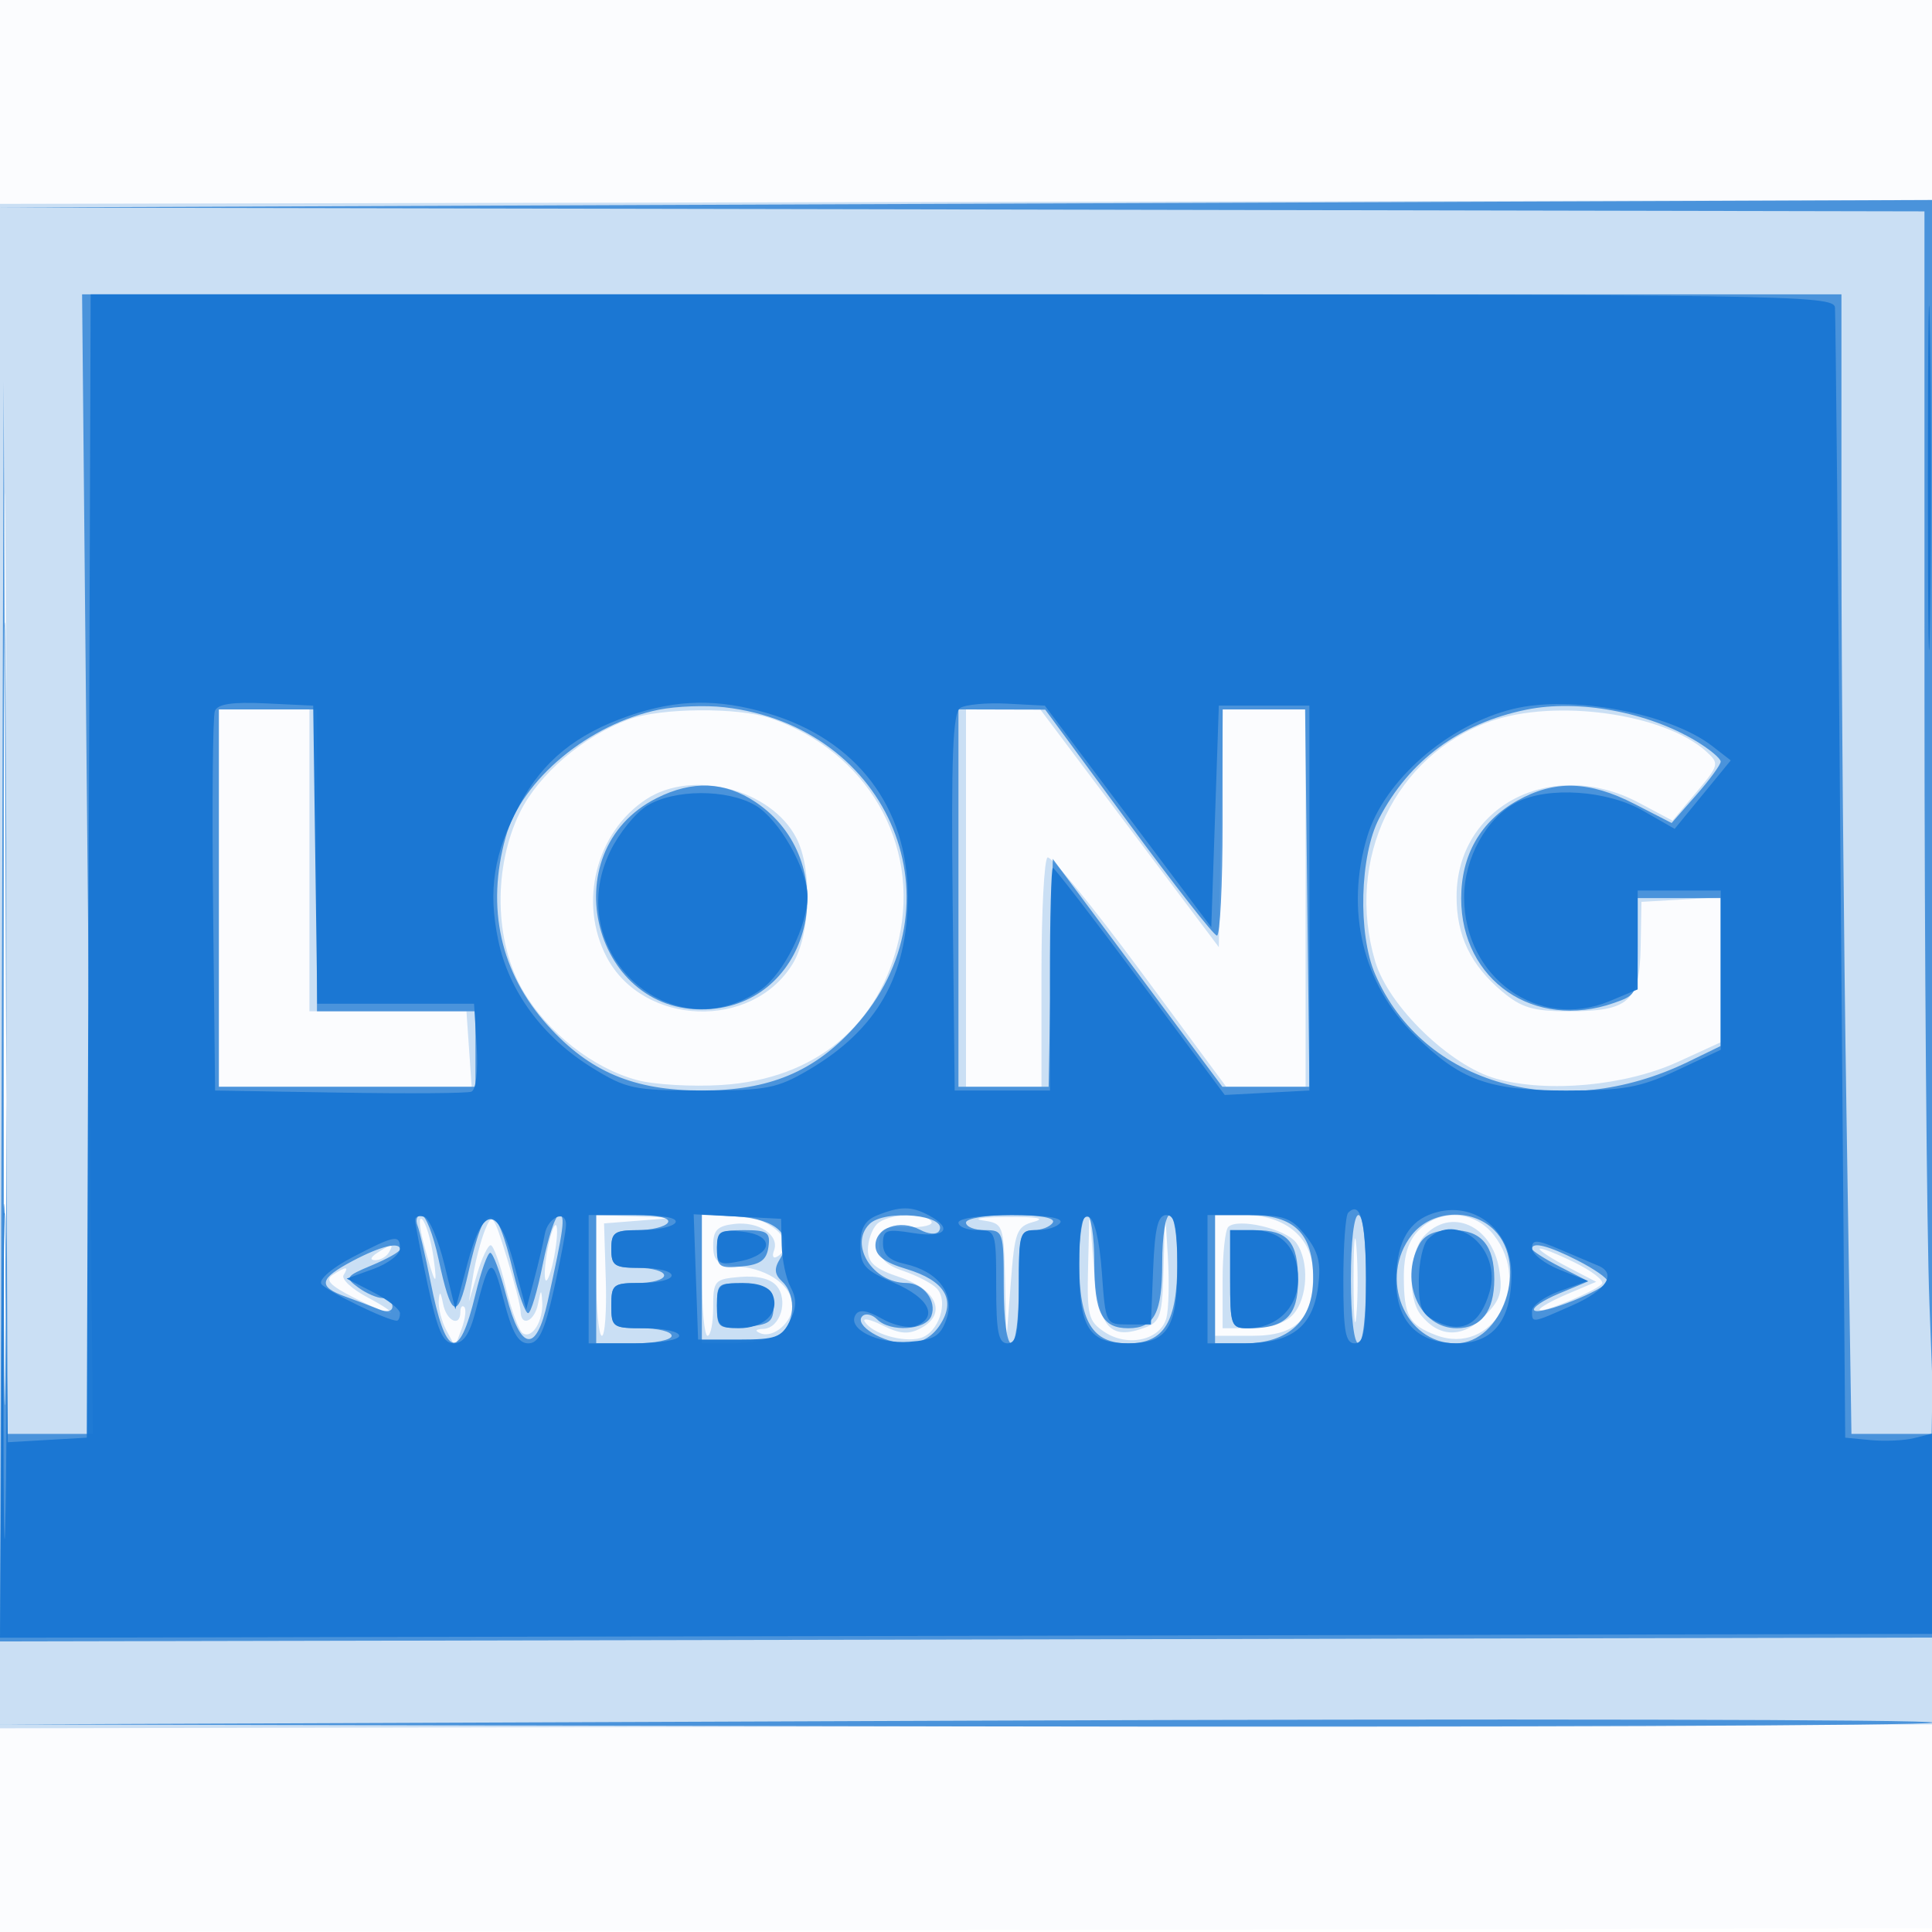
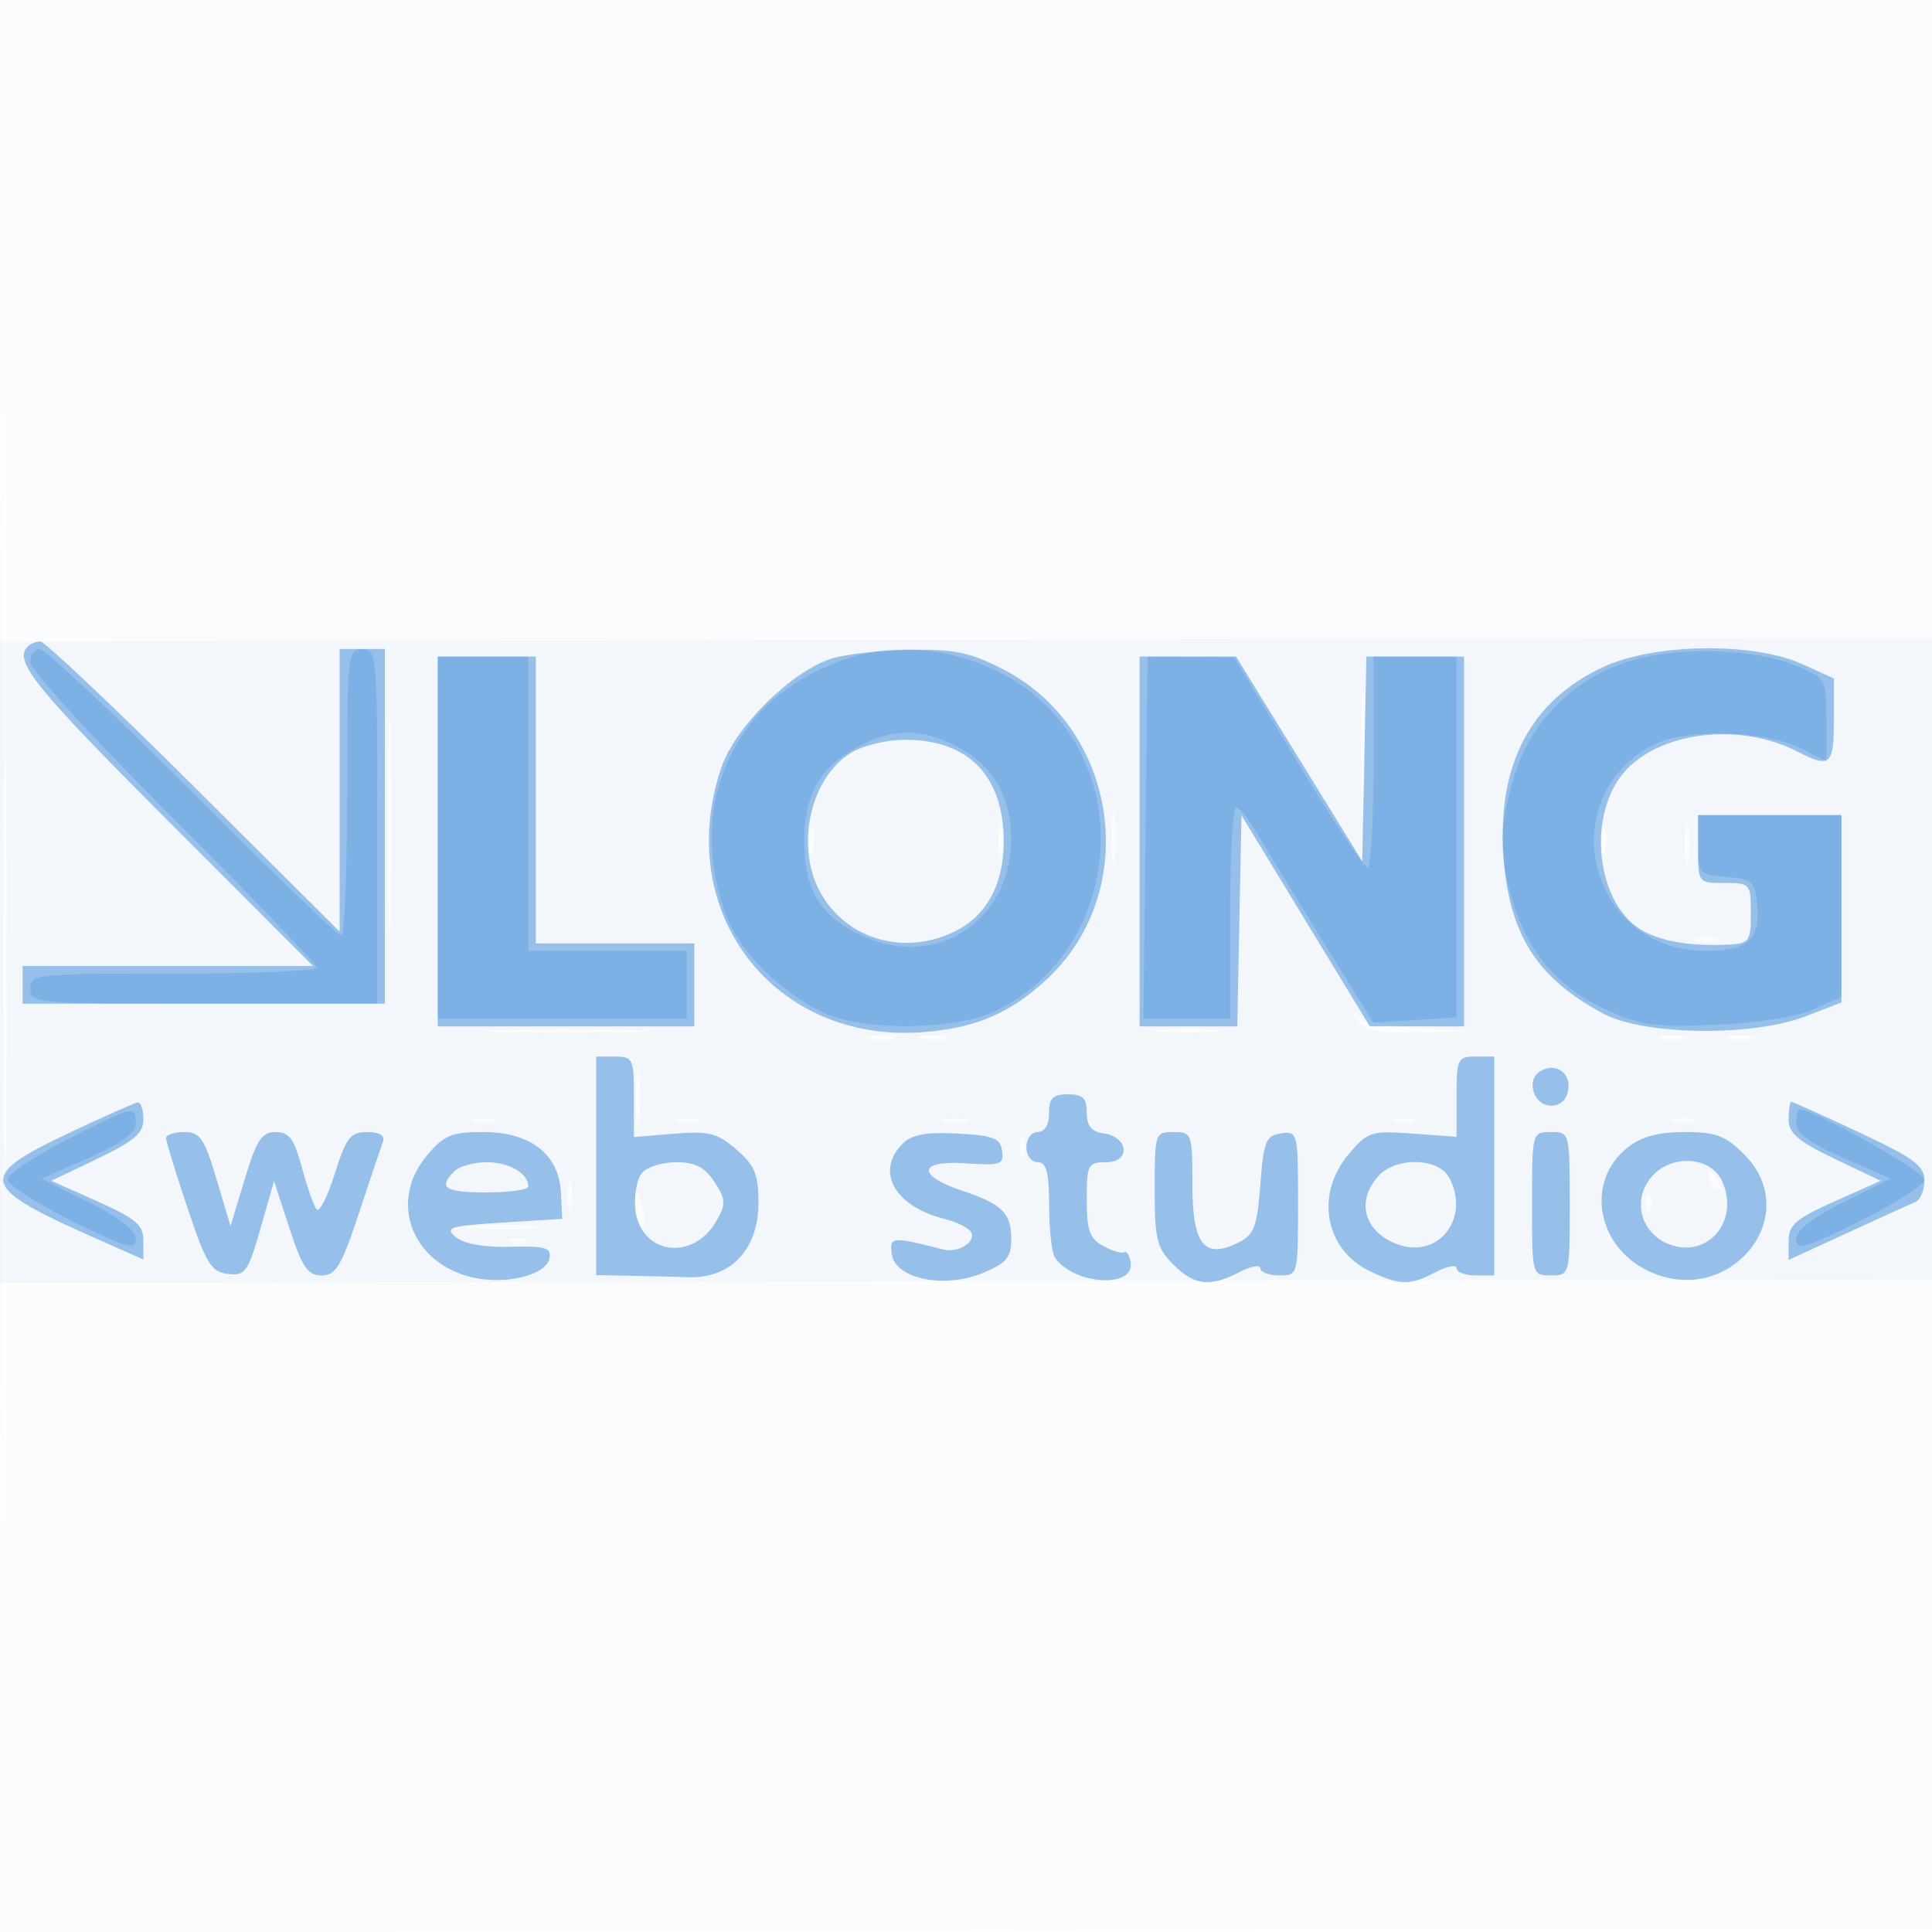
<svg xmlns="http://www.w3.org/2000/svg" width="256" height="256">
  <path fill="#1976D2" fill-opacity=".016" fill-rule="evenodd" d="M0 128.004v128.004l128.25-.254 128.25-.254.254-127.75L257.008 0H0zm.485.496c0 70.4.119 99.053.265 63.672s.146-92.98 0-128S.485 58.1.485 128.5" />
-   <path fill="#1976D2" fill-opacity=".215" fill-rule="evenodd" d="M0 128.011v100.997l128.25-.254 128.25-.254.255-101 .255-101-128.505.258L0 27.015zM.481 128c0 55.825.121 78.662.269 50.75.147-27.913.147-73.588 0-101.5C.602 49.337.481 72.175.481 128M29 119v25l16.75.001H62.5l-.347-5-.346-5.001H41V94H29zm54.316-23.674c-6.044 2.228-11.931 7.251-14.415 12.297-3.579 7.27-3.405 17.17.416 23.669 3.266 5.557 9.244 10.241 15.087 11.822 2.253.609 7.311.903 11.24.654 12.339-.784 20.886-7.839 23.466-19.37 2.837-12.676-4.236-24.831-17.009-29.228-4.281-1.473-14.598-1.388-18.785.156M128 119v25h10v-14.941c0-8.218.363-15.165.806-15.439s5.951 6.449 12.239 14.941L162.477 144H173V94h-10.949l-.276 15.75-.275 15.75-11.829-15.75L137.842 94H128zm69.463-23.409c-12.633 4.486-19.243 18.268-15.247 31.793 1.751 5.926 9.923 13.847 16.047 15.555 6.82 1.902 17.13.943 24.081-2.239l5.656-2.589v-19.216l-5.25.303-5.25.302-.105 5.907c-.13 7.313-1.546 8.593-9.509 8.593-4.725 0-6.28-.46-8.845-2.619-4.177-3.514-6.042-7.401-6.037-12.581.01-12.02 12.672-18.536 24.155-12.43l4.456 2.369 3.151-3.752c3.041-3.623 3.086-3.811 1.304-5.423-5.55-5.023-19.999-7.029-28.607-3.973M85.605 105.922c-6.639 4.376-8.979 13.714-5.232 20.872 4.821 9.211 19.281 9.742 24.667.907 2.375-3.894 2.625-12.514.484-16.654-3.353-6.485-13.785-9.169-19.919-5.125m-29.511 58.663c1.504 5.752 1.986 6.445 1.33 1.915-.319-2.2-.979-4.412-1.467-4.915s-.426.847.137 3M64.259 163c-.552 1.375-1.259 4.075-1.57 6l-.565 3.5 1.114-3.75c.613-2.062 1.413-3.75 1.779-3.75s1.262 2.496 1.994 5.547 1.754 5.808 2.272 6.128c1.236.764 2.718-1.648 2.566-4.175-.105-1.725-.181-1.691-.555.25-.454 2.361-2.284 3.154-2.308 1-.007-.687-.848-3.95-1.868-7.25-1.735-5.615-1.919-5.839-2.859-3.5M79 169c0 4.4.338 8 .75 8 .412.001.646-3.35.52-7.446l-.23-7.446 4.73-.374 4.73-.374-5.25-.18L79 161zm14 0c0 4.4.338 8 .75 8.001s.75-1.687.75-3.75c0-3.581.162-3.765 3.586-4.052 2.277-.19 4.04.248 4.832 1.202 1.589 1.915.47 5.574-1.735 5.678-1.094.051-1.233.26-.399.594 1.705.685 4.216-1.483 4.216-3.64 0-2.567-3.049-4.834-7-5.205-2.979-.279-3.5-.7-3.5-2.828 0-1.997.565-2.565 2.81-2.822 3.242-.372 6.026 1.503 5.247 3.534-.294.766-.089 1.117.454.781 2.977-1.839-1.069-5.493-6.082-5.493H93zm23.2-6.8c-.66.66-1.2 2.198-1.2 3.417 0 1.719.953 2.533 4.25 3.628 4.924 1.635 6.258 4.878 2.774 6.742-1.62.867-2.777.784-5.078-.364-1.639-.818-2.703-1.039-2.366-.493.979 1.584 5.016 2.788 7.324 2.185 2.476-.648 3.881-4.927 2.179-6.638-.644-.647-2.614-1.667-4.377-2.266-2.42-.822-3.206-1.68-3.206-3.5 0-2.136.424-2.398 3.724-2.299 2.048.061 3.483-.276 3.191-.75-.791-1.28-5.834-1.043-7.215.338m14.05-.484c2.706.41 2.753.539 2.93 8.1l.18 7.684.57-7.459c.526-6.889.761-7.512 3.07-8.151 1.617-.447.38-.673-3.5-.64-3.3.027-4.762.237-3.25.466m13.93 6.011c-.165 6.619.021 7.359 2.214 8.796 3.107 2.035 7.432 1.017 8.171-1.925.301-1.2.382-4.863.18-8.14l-.367-5.958-.189 7.282c-.17 6.551-.415 7.367-2.439 8.12-4.723 1.759-6.2.023-6.82-8.012l-.57-7.39zM161 169v8h4.943c5.849 0 8.057-2.233 8.057-8.15 0-4.768-3.586-7.85-9.135-7.85H161zm18.355.5c-.003 4.95.166 7.101.376 4.78.209-2.321.212-6.371.005-9-.206-2.629-.378-.73-.381 4.22M188 163c-1.38 1.38-1.995 3.318-1.985 6.25.019 5.109.682 6.304 4.255 7.663 7.438 2.827 12.889-6.627 7.657-13.278-2.535-3.224-7.049-3.513-9.927-.635m-115.444 2.556c-.377 2.006-.485 3.848-.241 4.093.245.244.753-1.198 1.129-3.205.377-2.006.485-3.848.241-4.093-.245-.244-.753 1.198-1.129 3.205m90.194-2.977c-.412.415-.75 3.604-.75 7.088V176h3.845c2.455 0 4.443-.661 5.5-1.829 1.959-2.164 2.167-7.089.402-9.503-1.348-1.842-7.762-3.332-8.997-2.089m25.905 1.25c-1.952 2.156-2.184 8.116-.405 10.379 2.377 3.024 5.504 3.129 8.352.281 2.211-2.211 2.54-3.228 2.04-6.309-.951-5.86-6.452-8.257-9.987-4.351M50 166c-.901.582-1.025.975-.309.985.655.008 1.469-.435 1.809-.985.767-1.242.421-1.242-1.5 0m154-.511c0 .255 1.688 1.34 3.75 2.411l3.75 1.948-3.75 1.59c-2.062.874-3.75 1.814-3.75 2.089 0 .613 7.207-2.339 8.25-3.38.413-.411-1.274-1.732-3.75-2.934s-4.5-1.979-4.5-1.724m-159.901 3.429c-1.061.671-.402 1.397 2.71 2.985 2.261 1.153 4.467 2.077 4.901 2.053s-.913-.943-2.994-2.041c-2.081-1.099-3.517-2.429-3.191-2.956.73-1.18.388-1.19-1.426-.041m14.037 3.398c-.075.998.381 2.782 1.013 3.963l1.149 2.147.873-2.358c.479-1.297.637-2.593.35-2.88-.286-.287-.521.004-.521.645 0 2.098-1.85 1.224-2.294-1.083-.313-1.623-.472-1.744-.57-.434" />
-   <path fill="#1976D2" fill-opacity=".716" fill-rule="evenodd" d="m127.25 27.754 127.75.254.003 63.746c.002 35.06.298 71.509.657 80.996l.655 17.25h-10.989l-.662-42.75c-.364-23.513-.662-57.487-.663-75.5L244 39H10.878l.718 75.5.717 75.5H1.014L.75 120.25.486 50.5.243 134 0 217.5l128.592-.258 128.593-.257-.301-95.243-.301-95.242-128.542.5L-.5 27.5zM.478 134.5c0 46.2.122 64.954.272 41.675.149-23.279.149-61.079 0-84C.6 69.254.478 88.3.478 134.5m86.866-40.469c-9.291 1.862-18.226 9.287-20.342 16.904-2.606 9.377-.691 17.97 5.551 24.912 5.544 6.167 11.415 8.651 20.447 8.651 8.938 0 14.912-2.494 20.283-8.468 14.449-16.07 4.769-39.769-17.283-42.313-2.475-.286-6.37-.144-8.656.314m114.923.002c-8.853 1.792-15.548 6.734-19.527 14.414-2.566 4.952-2.832 15.288-.531 20.626 6.35 14.728 24.585 19.831 41.499 11.614l4.292-2.086V119h-11v6.402c0 6.282-.059 6.423-3.149 7.5-10.526 3.669-20.236-2.974-20.236-13.844 0-5.768 2.554-10.223 7.431-12.964 4.931-2.771 9.547-2.643 15.535.432l4.919 2.527 3.25-3.693c1.787-2.031 3.25-4.032 3.25-4.445s-1.463-1.634-3.25-2.712c-6.405-3.864-15.584-5.566-22.483-4.17M29 119v25h34v-10H42V94H29zm98 0v25h11.948l.276-15.096.276-15.097 11.233 15.097L161.966 144l5.767.001h5.767l-.283-25L172.933 94H162v15c0 8.25-.338 14.988-.75 14.972-.412-.015-5.7-6.758-11.75-14.984l-11-14.957-5.75-.015L127 94zm-39.98-13.248c-14.117 7.092-8.348 29.292 7.263 27.947 13.526-1.165 17.45-19.659 5.819-27.429-4.069-2.718-8.365-2.889-13.082-.518m-31.697 56.647c.295.769 1.064 4.079 1.708 7.355 2.023 10.283 3.793 10.815 5.958 1.793.732-3.051 1.62-5.547 1.973-5.547.354 0 1.317 2.588 2.141 5.75 1.904 7.312 3.943 7.592 5.455.75 2.147-9.723 2.383-11.5 1.526-11.5-.477 0-1.448 2.925-2.159 6.5s-1.587 6.5-1.949 6.5c-.361 0-1.241-2.438-1.956-5.417-2.378-9.913-3.738-9.889-5.974.103-1.436 6.415-2.259 6.012-3.959-1.936-.677-3.162-1.696-5.75-2.266-5.75-.569 0-.793.629-.498 1.399M79 169.5v8.5h5c2.75 0 5-.45 5-1s-1.8-1-4-1c-3.778 0-4-.167-4-3 0-2.762.278-3 3.5-3 1.925 0 3.5-.45 3.5-1s-1.575-1-3.5-1c-3.067 0-3.5-.31-3.5-2.5 0-2.182.437-2.5 3.441-2.5 1.893 0 3.719-.45 4.059-1 .381-.616-1.323-1-4.441-1H79zm14-.055V178h4.066c2.236 0 4.936-.466 6-1.035 2.246-1.202 2.572-5.29.571-7.159-1.031-.964-1.094-1.703-.257-3.043 1.873-2.998-.414-5.219-5.732-5.568L93 160.89zm22.2-7.245c-2.731 2.731.453 7.8 4.9 7.8 2.259 0 4.07 2.393 3.31 4.373-.73 1.903-5.443 2.194-7.193.444-.651-.651-1.528-.839-1.949-.419-1.181 1.182 2.784 3.602 5.9 3.602 1.848 0 3.323-.819 4.38-2.433 2.189-3.34.647-5.892-4.489-7.431-2.887-.865-4.059-1.763-4.059-3.109 0-2.347 3.257-3.495 5.902-2.08 1.134.607 2.213.676 2.532.16 1.301-2.105-7.2-2.941-9.234-.907m12.8-.2c0 .55 1.125 1 2.5 1 2.444 0 2.5.167 2.5 7.5 0 4.333.422 7.5 1 7.5s1-3.167 1-7.5c0-6.757.192-7.5 1.941-7.5 1.068 0 2.219-.45 2.559-1 .386-.625-1.656-1-5.441-1-3.373 0-6.059.443-6.059 1m15 5.277c0 7.872 1.728 10.723 6.5 10.723s6.5-2.851 6.5-10.723c0-3.518-.44-6.277-1-6.277-.561 0-1 2.767-1 6.3 0 6.682-1.044 8.7-4.5 8.7s-4.5-2.018-4.5-8.7c0-3.533-.439-6.3-1-6.3s-1 2.759-1 6.277m18 2.223v8.5h3.865c5.898 0 9.135-3.038 9.135-8.573 0-5.979-2.469-8.427-8.5-8.427H161zm18 0c0 5 .412 8.5 1 8.5s1-3.5 1-8.5-.412-8.5-1-8.5-1 3.5-1 8.5m8.073-5.865c-4.464 5.674-.949 14.365 5.809 14.365 6.185 0 9.73-10.388 5.118-15-2.978-2.978-8.33-2.667-10.927.635M95 165.563c0 2.29.347 2.53 3.25 2.25 2.491-.24 3.325-.838 3.57-2.563.28-1.973-.121-2.25-3.25-2.25-3.165 0-3.57.291-3.57 2.563m68 3.937c0 6.311.075 6.5 2.566 6.5 4.737 0 6.434-1.671 6.434-6.335 0-5.126-1.316-6.665-5.7-6.665H163zm25.035-4.566c-2.639 4.931.126 11.066 4.987 11.066 3.241 0 4.978-2.268 4.978-6.5 0-4.482-1.708-6.5-5.5-6.5-2.367 0-3.75.599-4.465 1.934M46.75 167.068c-4.466 2.358-4.686 3.397-1 4.732a158 158 0 0 1 4.5 1.705c1.04.421 1.75.26 1.75-.398 0-.609-.589-1.107-1.309-1.107s-2.168-.628-3.217-1.396c-1.803-1.318-1.702-1.482 1.808-2.949 2.045-.854 3.718-1.801 3.718-2.104 0-1.06-2.532-.446-6.25 1.517M203 165.476c0 .262 1.679 1.338 3.731 2.39l3.731 1.914-3.885 1.623c-2.136.893-3.612 1.896-3.278 2.229.735.735 9.692-2.832 9.697-3.862.002-.401-1.778-1.638-3.956-2.75-3.842-1.96-6.04-2.522-6.04-1.544M95 173c0 2.995.151 3.108 3.75 2.81 3.251-.269 3.75-.643 3.75-2.81s-.499-2.541-3.75-2.81c-3.599-.298-3.75-.185-3.75 2.81m32.446 55.754c70.371.139 128.286-.086 128.7-.5.415-.415-57.161-.529-127.946-.254l-128.7.5z" />
-   <path fill="#1976D2" fill-opacity=".964" fill-rule="evenodd" d="M255.453 63.5c0 20.35.133 28.533.296 18.185s.162-26.999-.001-37-.296-1.535-.295 18.815M11.756 114.75 11.5 190.5l-5.23.302-5.231.301-.29-21.801c-.214-16.091-.35-12.699-.52 12.952L0 217.008l128.25-.254 128.25-.254.027-35c.015-19.25-.106-25.219-.269-13.264l-.297 21.736-2.342.588c-1.288.323-3.867.442-5.731.264l-3.388-.324-.606-74c-.333-40.7-.67-74.788-.75-75.75-.136-1.656-6.365-1.75-115.638-1.75H12.013zm16.713-20.529c-.278.724-.385 12.333-.237 25.798L28.5 144.5l16.462.276c9.053.151 16.928.097 17.5-.122.606-.232.896-2.738.695-6.026L62.815 133H42.042l-.271-19.75L41.5 93.5l-6.263-.298c-4.479-.213-6.407.077-6.768 1.019m54.863.63c-7.018 2.426-11.384 5.975-14.487 11.779-3.434 6.424-4.205 11.318-2.827 17.956 1.403 6.758 5.879 12.837 12.438 16.893 4.548 2.811 5.553 3.021 14.466 3.021 8.631 0 10.037-.27 14.223-2.73 9.06-5.326 13.115-12.425 13.136-22.997.023-11.829-6.802-20.771-18.507-24.247-6.666-1.98-12.045-1.885-18.442.325m43.9-1.041c-.98.642-1.207 6.493-1 25.76l.268 24.93h12.627l-.009-14.75c-.005-8.112.173-14.75.395-14.75s5.436 6.771 11.587 15.046l11.183 15.045 5.608-.295 5.609-.296v-51h-12l-.5 14.684-.5 14.685-11.027-14.685L138.446 93.5l-4.973-.26c-2.735-.143-5.544.114-6.241.57m73.268.128c-8.695 2.126-17.114 9.493-19.339 16.92-2.932 9.785-.603 19.505 6.308 26.326 6.034 5.956 9.759 7.316 20.031 7.315 7.682 0 9.842-.395 14.75-2.694l5.75-2.694V118h-11v13.102l-3.702 1.547c-9.434 3.942-19.286-3.08-19.294-13.751-.004-5.208 2.983-10.573 7.026-12.619 4.136-2.092 11.945-1.555 16.67 1.147l4.2 2.401 3.716-4.534 3.716-4.534-2.416-1.878c-5.639-4.383-18.707-6.828-26.416-4.943M85.719 106.777c-1.53.947-3.721 3.662-4.869 6.033-6.465 13.353 8.19 26.706 20.046 18.264 2.955-2.104 6.104-8.438 6.104-12.279 0-3.609-3.778-10.233-6.883-12.067-3.727-2.201-10.806-2.178-14.398.049M.45 182.5c.001 19.25.135 26.983.299 17.185.164-9.797.163-25.547-.001-35S.45 163.25.45 182.5m115.8-21.469c-1.648.663-2.25 1.726-2.25 3.972 0 2.684.564 3.31 4.5 4.997 4.616 1.979 5.884 4.532 2.832 5.703-.918.352-2.933-.085-4.478-.972-1.942-1.114-3.018-1.275-3.484-.52-1.151 1.861 2.887 3.896 7.111 3.583 3.309-.244 4.142-.753 4.933-3.014 1.164-3.33-1.105-6.334-5.518-7.303-2.045-.449-2.896-1.238-2.896-2.684 0-1.83.427-1.98 4-1.409 4.273.683 5.38-.575 2.066-2.349-2.289-1.225-3.776-1.226-6.816-.004m62.389-.337c-.351.352-.639 4.389-.639 8.973 0 6.74.287 8.333 1.5 8.333 1.215 0 1.5-1.605 1.5-8.441 0-7.766-.727-10.498-2.361-8.865m10.676.291c-2.911 1.202-4.315 4.053-4.315 8.761 0 5.321 2.848 8.254 8.016 8.254 4.833 0 7.257-3.046 7.257-9.118 0-6.227-5.464-10.164-10.958-7.897M55 161.644c0 .446.752 4.308 1.67 8.583 1.329 6.183 2.037 7.773 3.462 7.773 1.27 0 2.108-1.237 2.879-4.25 1.878-7.339 2.207-7.471 3.734-1.5 1.1 4.301 1.92 5.75 3.254 5.75 1.394 0 2.135-1.556 3.392-7.123.885-3.917 1.609-7.78 1.609-8.583 0-2.104-2.438-.992-2.826 1.289-.179 1.054-.803 3.717-1.386 5.917l-1.06 4-1.619-6c-2.144-7.944-4.083-7.946-6.186-.006l-1.588 5.994-1.445-5.92c-.795-3.256-1.995-6.103-2.667-6.327-.673-.224-1.223-.043-1.223.403m23 7.856v8.5h6c3.333 0 6-.444 6-1 0-.55-2.025-1-4.5-1-4.333 0-4.5-.111-4.5-3 0-2.833.222-3 4-3 2.2 0 4-.45 4-1s-1.8-1-4-1c-3.6 0-4-.25-4-2.5 0-2.244.404-2.5 3.941-2.5 2.168 0 4.219-.45 4.559-1 .386-.625-1.656-1-5.441-1H78zm14.209-.301.291 8.301h5.47c4.799 0 5.62-.299 6.686-2.437.902-1.809.93-2.967.108-4.5-.608-1.135-1.141-3.638-1.185-5.563l-.079-3.5-5.791-.301-5.792-.301zM127 162c0 .55 1.125 1 2.5 1 2.444 0 2.5.167 2.5 7.5 0 6 .3 7.5 1.5 7.5s1.5-1.5 1.5-7.5c0-7.285.07-7.5 2.441-7.5 1.343 0 2.719-.45 3.059-1 .39-.631-1.99-1-6.441-1-4.039 0-7.059.428-7.059 1m16 5.845c0 8.112 1.308 10.155 6.5 10.155 5.177 0 6.5-2.049 6.5-10.071 0-5.4-.321-6.929-1.456-6.929-1.114 0-1.525 1.704-1.75 7.25l-.294 7.25h-3c-2.996 0-3.001-.009-3.5-6.922-.308-4.266-.98-7.079-1.75-7.333-.92-.303-1.25 1.438-1.25 6.6m17 1.655v8.5h4.889c6.241 0 9.056-2.164 9.769-7.51.416-3.117.058-4.592-1.635-6.74-1.889-2.396-2.867-2.75-7.596-2.75H160zm-65-4.19c0 2.22.291 2.378 3.25 1.773 1.878-.384 3.25-1.281 3.25-2.124 0-.915-1.212-1.576-3.25-1.772-2.863-.276-3.25-.024-3.25 2.123m68 4.19c0 6.097.141 6.5 2.277 6.5 3.894 0 6.723-2.729 6.723-6.485 0-4.148-2.206-6.515-6.071-6.515H163zm26.2-5.3c-.66.66-1.2 3.145-1.2 5.521 0 3.674.386 4.498 2.578 5.496 3.312 1.51 5.598.151 6.8-4.04 1.632-5.689-4.357-10.798-8.178-6.977m-142.486 2.384c-2.677 1.393-4.501 2.951-4.14 3.536.547.884 8.742 4.88 10.009 4.88.229 0 .417-.439.417-.976s-1.589-1.791-3.531-2.788l-3.532-1.812 3.532-1.277c1.942-.702 3.531-1.922 3.531-2.712 0-1.903-.649-1.785-6.286 1.149M203 165.38c0 .773 1.662 2.069 3.692 2.879l3.693 1.472-3.693 1.336c-2.03.734-3.692 1.919-3.692 2.634 0 1.658-.095 1.671 5.373-.748 4.497-1.989 5.921-4.205 3.377-5.255a668 668 0 0 1-5-2.121c-3.129-1.338-3.75-1.371-3.75-.197M95 173c0 2.638.347 3 2.878 3 3.33 0 5.432-2.028 4.532-4.373-.407-1.06-1.806-1.627-4.017-1.627-3.103 0-3.393.256-3.393 3" />
+   <path fill="#1976D2" fill-opacity=".032" fill-rule="evenodd" d="M0 127.511v42.497l128.25-.254 128.25-.254.261-42.5.26-42.5-128.51.258L0 85.015zm.458-.011c.001 23.65.132 33.182.291 21.182.16-11.999.16-31.349 0-43S.458 103.85.458 127.5m50.973-18c.001 13.2.143 18.462.316 11.693s.173-17.569-.001-24-.315-.893-.315 12.307m128.961-9.5c0 7.425.157 10.463.35 6.75s.192-9.787 0-13.5c-.193-3.713-.35-.675-.35 6.75M147.3 111c0 3.025.187 4.263.416 2.75s.229-3.987 0-5.5-.416-.275-.416 2.75m-15.048.5c.011 2.2.216 2.982.455 1.738s.23-3.044-.02-4-.446.062-.435 2.262m91.02.5c0 2.475.195 3.487.434 2.25.238-1.237.238-3.263 0-4.5-.239-1.237-.434-.225-.434 2.25m-116.077-.5c.02 1.65.244 2.204.498 1.231s.237-2.323-.037-3-.481.119-.461 1.769m105 0c.02 1.65.244 2.204.498 1.231s.237-2.323-.037-3-.481.119-.461 1.769m12.555 13.162c.688.278 1.813.278 2.5 0 .688-.277.125-.504-1.25-.504s-1.937.227-1.25.504m-44.878 10.588c1.093 1.393 2.723 1.711 8 1.557l6.628-.192-6.462-.361c-3.554-.198-7.154-.899-8-1.557-1.348-1.049-1.369-.981-.166.553M66.25 136.745c4.812.183 12.687.183 17.5 0 4.813-.184.875-.334-8.75-.334s-13.562.15-8.75.334m87.478-.023c1.775.221 4.925.224 7 .008 2.074-.217.622-.397-3.228-.402-3.85-.004-5.548.173-3.772.394m-38.459.971c.973.254 2.323.237 3-.037s-.119-.481-1.769-.461-2.204.244-1.231.498m7 0c.973.254 2.323.237 3-.037s-.119-.481-1.769-.461-2.204.244-1.231.498m98 0c.973.254 2.323.237 3-.037s-.119-.481-1.769-.461-2.204.244-1.231.498m9 0c.973.254 2.323.237 3-.037s-.119-.481-1.769-.461-2.204.244-1.231.498M84.31 145.5c.005 3.3.192 4.529.415 2.732s.218-4.497-.01-6c-.229-1.503-.411-.032-.405 3.268m-21.56 3.162c.688.278 1.813.278 2.5 0 .688-.277.125-.504-1.25-.504s-1.937.227-1.25.504m27 0c.688.278 1.813.278 2.5 0 .688-.277.125-.504-1.25-.504s-1.937.227-1.25.504m35.519.031c.973.254 2.323.237 3-.037s-.119-.481-1.769-.461-2.204.244-1.231.498m59.481-.031c.688.278 1.813.278 2.5 0 .688-.277.125-.504-1.25-.504s-1.937.227-1.25.504m37 0c.688.278 1.813.278 2.5 0 .688-.277.125-.504-1.25-.504s-1.937.227-1.25.504M135.158 152c0 1.375.227 1.938.504 1.25.278-.687.278-1.812 0-2.5-.277-.687-.504-.125-.504 1.25m91.406 4.293c.376.986.935 1.541 1.243 1.233s.001-1.114-.683-1.793c-.988-.98-1.102-.865-.56.56M75.195 158.5c.02 1.65.244 2.204.498 1.231s.237-2.323-.037-3-.481.119-.461 1.769M84 159.941c0 1.068.385 2.179.856 2.47.47.291.643-.583.383-1.941-.564-2.951-1.239-3.239-1.239-.529m134.079-.358c.048 1.165.285 1.402.604.605.289-.722.253-1.585-.079-1.917s-.568.258-.525 1.312m-155.303 3.15c2.352.212 5.952.209 8-.006s.124-.388-4.276-.384c-4.4.003-6.076.179-3.724.39m5.037 1.95c.721.289 1.584.253 1.916-.079s-.258-.568-1.312-.525c-1.165.048-1.402.285-.604.604" />
+   <path fill="#1976D2" fill-opacity=".424" fill-rule="evenodd" d="M3.667 85.667c-1.901 1.9.913 5.395 18.573 23.074L41.481 128H3v5h48V86h-6v37.433l-19.308-19.217C15.072 93.647 5.922 85 5.358 85c-.563 0-1.325.3-1.691.667m106.506 1.602c-5.319 1.702-12.755 9.055-14.583 14.421-6.509 19.101 6.936 36.665 26.842 35.067 6.96-.558 11.546-2.549 16.403-7.119 12.383-11.65 9.385-32.956-5.748-40.861-4.454-2.327-6.472-2.76-12.451-2.675-3.925.056-8.633.581-10.463 1.167m102.286 1.098c-9.586 4.464-14.035 12.813-13.252 24.873.679 10.475 4.39 16.37 13.28 21.093 5.398 2.869 19.731 3.048 26.763.334l4.75-1.832V108h-19v4.5c0 4.476.019 4.5 3.5 4.5 3.417 0 3.5.095 3.5 4 0 3.66-.233 4.013-2.75 4.151-4.842.265-8.648-.305-11.349-1.702-6.486-3.354-7.837-15.775-2.341-21.512 4.895-5.109 15.21-6.176 22.627-2.34 4.314 2.231 4.813 1.801 4.813-4.146v-5.549l-4.25-1.929c-6.43-2.919-19.601-2.721-26.291.394M58 111.5V136h34v-11H71V87H58zm93 0V136h12.945l.278-13.985.277-13.985 8.5 13.981 8.5 13.981 6.25.004L194 136V87h-12.944l-.278 13.559-.278 13.559-8.356-13.559L163.787 87H151zm-38.244-11.745c-5.595 3.469-7.485 12.898-3.796 18.946 3.583 5.877 10.898 7.884 17.433 4.783 4.259-2.021 6.607-6.263 6.607-11.938 0-8.763-4.696-13.572-13.2-13.519-2.365.014-5.535.792-7.044 1.728M79 154.478v14.479l4.25.084c2.338.046 5.962.133 8.055.194 5.576.162 9.195-3.713 9.195-9.844 0-3.808-.486-4.982-2.932-7.086-2.536-2.182-3.65-2.463-8.25-2.081l-5.318.441v-5.333c0-5.021-.146-5.332-2.5-5.332H79zm114-9.164v5.314l-5.821-.421c-5.538-.401-5.951-.267-8.5 2.762-4.468 5.311-3.113 12.648 2.861 15.483 4.019 1.907 5.221 1.921 8.71.101 1.512-.789 2.75-1.011 2.75-.494 0 .518 1.125.941 2.5.941h2.5v-29h-2.5c-2.353 0-2.5.312-2.5 5.314m11.061-3.352c-1.91 1.181-.835 4.538 1.453 4.538 1.262 0 2.096-.773 2.289-2.123.33-2.315-1.741-3.651-3.742-2.415M139 147.5c0 1.556-.567 2.5-1.5 2.5-.833 0-1.5.889-1.5 2s.667 2 1.5 2c1.158 0 1.503 1.312 1.515 5.75.009 3.162.346 6.245.75 6.85 2.453 3.674 10.724 4.18 10.038.614-.182-.943-.549-1.525-.817-1.295s-1.498-.123-2.736-.785c-1.87-1.001-2.25-2.044-2.25-6.169 0-4.667.154-4.965 2.573-4.965 3.283 0 2.991-3.345-.333-3.82-1.618-.23-2.24-.994-2.24-2.75 0-1.925-.519-2.43-2.5-2.43-2 0-2.5.5-2.5 2.5M9.386 150.01c-12.685 6-12.367 7.159 3.939 14.37L19 166.89v-2.491c0-2.085-.995-2.936-6.098-5.214l-6.098-2.723 6.098-2.915c4.87-2.328 6.098-3.381 6.098-5.231 0-1.274-.337-2.277-.75-2.23s-4.401 1.813-8.864 3.924M237 148.316c0 1.85 1.228 2.903 6.098 5.231l6.098 2.915-6.098 2.723c-5.131 2.291-6.098 3.122-6.098 5.244v2.521l7.75-3.568c4.262-1.963 8.313-3.799 9-4.082.688-.283 1.25-1.569 1.25-2.859 0-1.966-1.394-2.998-8.638-6.393-4.752-2.226-8.802-4.048-9-4.048s-.362 1.042-.362 2.316m-215 2.479c0 .438 1.276 4.6 2.835 9.25 2.475 7.382 3.154 8.493 5.353 8.757 2.303.277 2.674-.238 4.323-6l1.803-6.302 2.036 6.25c1.688 5.185 2.414 6.25 4.26 6.25 1.901 0 2.625-1.206 4.955-8.25 1.5-4.537 2.935-8.812 3.189-9.5.292-.794-.472-1.25-2.096-1.25-2.222 0-2.783.72-4.294 5.513-.956 3.032-2.037 5.17-2.403 4.75s-1.241-2.9-1.944-5.513c-1.035-3.85-1.696-4.75-3.489-4.75-1.843 0-2.525 1.036-4.097 6.227l-1.885 6.228-1.86-6.228c-1.613-5.402-2.179-6.227-4.273-6.227-1.327 0-2.413.358-2.413.795m34.589 2.282c-4.926 5.853-2.353 13.715 5.233 15.988 4.512 1.352 10.529.067 10.994-2.348.268-1.394-.555-1.634-5.185-1.512-3.48.092-6.139-.379-7.231-1.28-1.533-1.265-.84-1.481 6.187-1.925l7.913-.5-.173-3.485c-.252-5.067-4.038-8.015-10.294-8.015-4.194 0-5.208.419-7.444 3.077m63.029-1.552c-3.704 3.704-1.079 8.366 5.641 10.018 1.518.373 3.038 1.129 3.379 1.68.786 1.272-1.663 2.853-3.638 2.347-6.863-1.758-7.161-1.73-6.824.641.464 3.27 6.988 4.583 12.119 2.439 3.078-1.286 3.705-2.044 3.705-4.477 0-3.431-1.221-4.634-6.481-6.386-6.081-2.024-5.856-4.072.4-3.641 4.681.321 5.129.17 4.868-1.646-.242-1.687-1.169-2.046-5.919-2.296-4.154-.219-6.057.128-7.25 1.321m33.382 6.02c0 6.678.282 7.828 2.455 10 2.806 2.807 4.889 3.046 8.795 1.008 1.512-.789 2.75-1.011 2.75-.494 0 .518 1.125.941 2.5.941 2.493 0 2.5-.029 2.5-9.57 0-9.352-.051-9.562-2.25-9.25-2.006.285-2.304 1.021-2.75 6.796-.433 5.613-.825 6.638-2.937 7.685-4.502 2.234-6.063.253-6.063-7.696 0-6.763-.073-6.965-2.5-6.965-2.446 0-2.5.164-2.5 7.545m50 1.955c0 9.467.009 9.5 2.5 9.5s2.5-.033 2.5-9.5-.009-9.5-2.5-9.5-2.5.033-2.5 9.5m12.672-7.457c-5.574 4.385-4.192 12.982 2.621 16.31 10.711 5.232 21.012-7.201 12.784-15.43-2.442-2.442-3.736-2.923-7.865-2.923-3.463 0-5.72.612-7.54 2.043M60.2 155.2c-2.19 2.19-1.254 2.8 4.3 2.8 3.025 0 5.5-.36 5.5-.8 0-1.719-2.545-3.2-5.5-3.2-1.705 0-3.64.54-4.3 1.2m24.854.235c-.655.789-1.047 2.916-.872 4.727.584 6.049 7.629 7.096 10.759 1.599 1.278-2.246 1.247-2.825-.274-5.146-1.284-1.96-2.554-2.615-5.068-2.615-1.845 0-3.89.646-4.545 1.435m97.601.394c-3.022 3.339-1.925 7.358 2.464 9.026 5.45 2.072 9.777-3.444 6.907-8.806-1.422-2.657-7.046-2.789-9.371-.22m35.726.712c-2.03 3.099-.681 7.039 2.861 8.358 5.082 1.892 9.313-3.19 6.958-8.359-1.648-3.617-7.448-3.617-9.819.001" />
+   <path fill="#1976D2" fill-opacity=".199" fill-rule="evenodd" d="M4 87.76c0 .968 8.55 10.301 19 20.74s19 19.322 19 19.74-8.55.76-19 .76c-18.333 0-19 .07-19 2 0 1.942.667 2 23 2h23v-23.5c0-22.833-.057-23.5-2-23.5-1.93 0-2 .667-2 19 0 10.45-.342 19-.76 19s-9.301-8.55-19.74-19S5.953 86 5.26 86 4 86.792 4 87.76m107.882-.379c-9.025 3.225-14.57 9.034-16.906 17.709-1.427 5.299-.57 12.825 2.043 17.948 2.464 4.829 8.907 10.324 13.839 11.801 5.909 1.771 15.992 1.412 20.723-.736 15.581-7.077 19.24-28.877 6.85-40.804-6.78-6.527-17.906-9.007-26.549-5.918m103.132.517c-7.058 2.514-12.327 8.048-14.44 15.166-1.944 6.546-1.98 10.268-.158 16.322 2.053 6.824 6.037 11.474 12.274 14.33 4.788 2.191 6.455 2.429 14.607 2.085 5.59-.236 10.675-1.038 12.953-2.044l3.75-1.655V108h-19v3.94c0 3.83.104 3.948 3.75 4.25 3.44.284 3.776.584 4.068 3.625.449 4.672-1.213 6.185-6.793 6.185-15.406 0-20.54-20.159-6.954-27.303 4.228-2.223 14.806-1.949 19.679.51l3.25 1.64v-5.475c0-5.376-.067-5.503-3.75-7.067-5.948-2.527-16.754-2.716-23.236-.407M58 111v24h33v-9H70V87H58zm93.785.001-.285 24.001 5.75-.001L163 135v-14c0-7.7.353-14 .784-14s1.635 1.463 2.673 3.25 4.954 8.2 8.702 14.25l6.813 11 5.514-.343 5.514-.342V87h-11v14c0 7.7-.354 14-.786 14s-4.595-6.283-9.25-13.962L163.5 87.075l-5.715-.037-5.716-.038zm-37.714-12.249c-5.293 2.699-7.5 6.412-7.5 12.622 0 6.729 2.18 10.186 8.063 12.788 9.598 4.246 19.353-2.307 19.362-13.008.005-5.559-2.514-9.84-7.206-12.249-4.611-2.367-8.29-2.412-12.719-.153M8.75 151.062C4.487 153.241 1 155.593 1 156.289s3.825 3.162 8.5 5.481c7.235 3.588 8.5 3.951 8.5 2.436 0-1.182-2.098-2.83-6.25-4.91l-6.25-3.131 6.25-2.746c4.401-1.934 6.25-3.29 6.25-4.583 0-2.433-.257-2.372-9.25 2.226M238 148.836c0 1.293 1.849 2.649 6.25 4.583l6.25 2.746-6.25 3.131c-4.152 2.08-6.25 3.728-6.25 4.91 0 1.515 1.265 1.152 8.5-2.436 4.675-2.319 8.5-4.785 8.5-5.482 0-1.029-14.651-9.288-16.478-9.288-.287 0-.522.826-.522 1.836" />
</svg>
